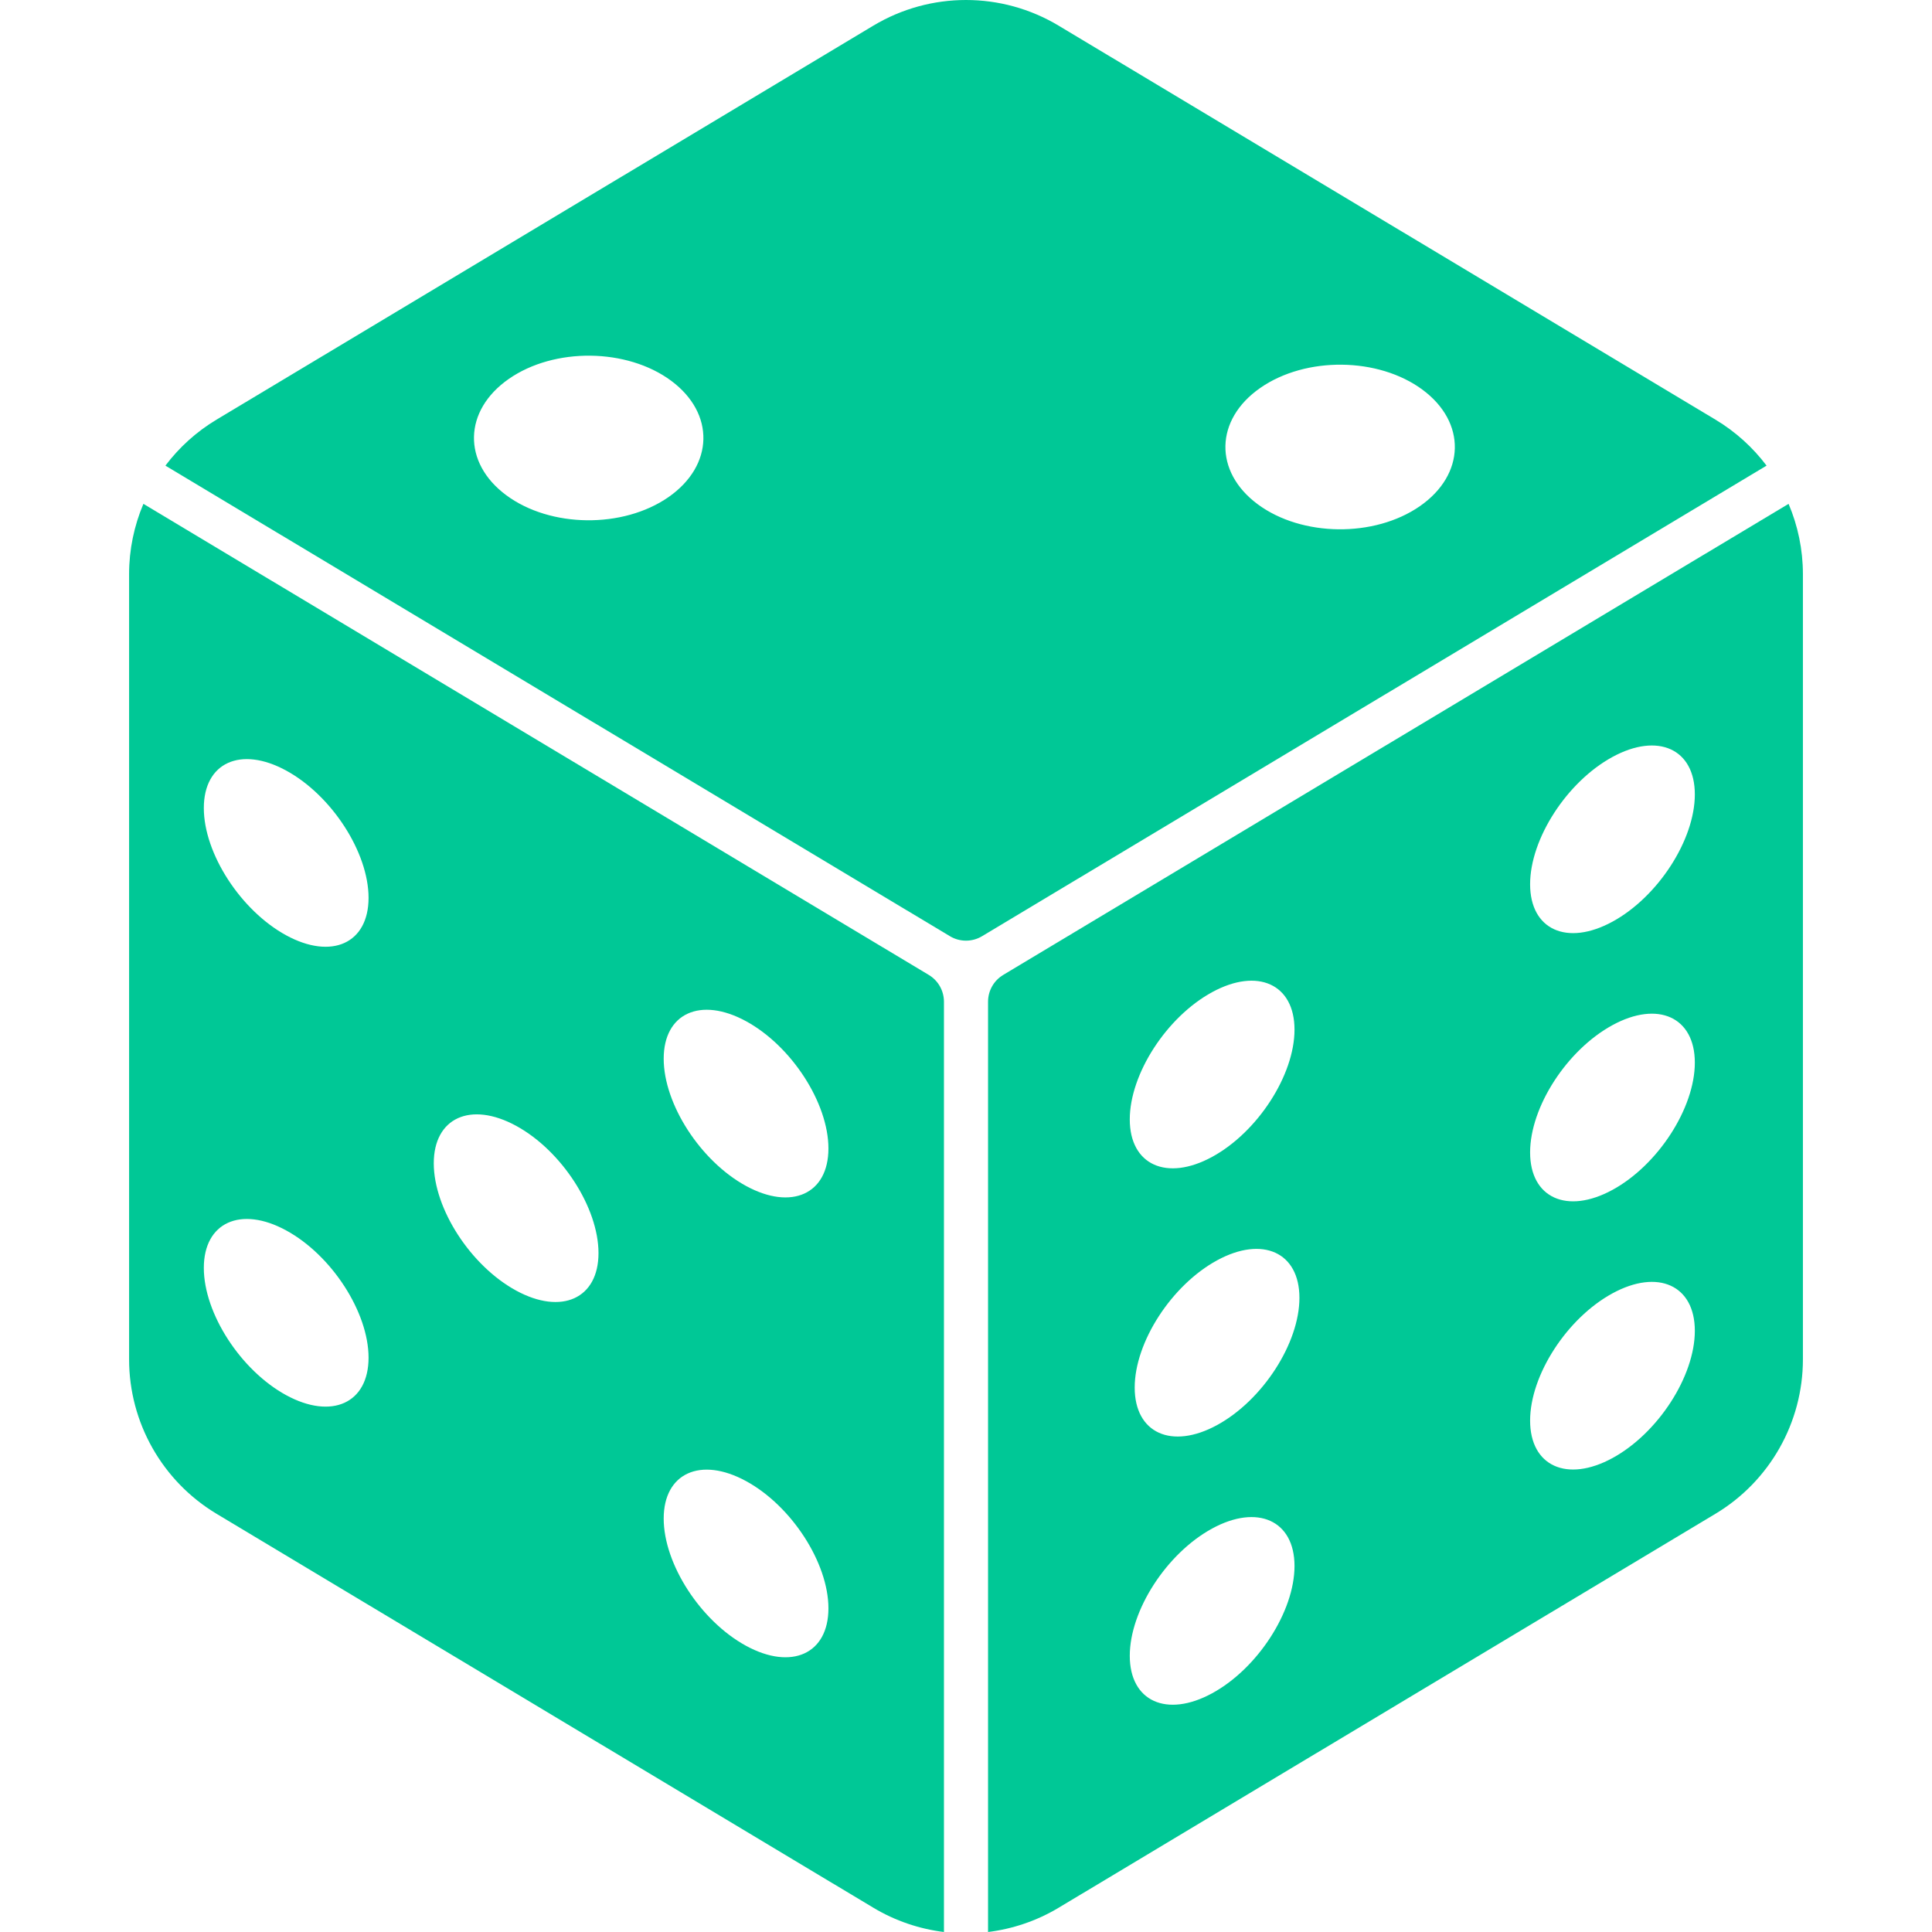
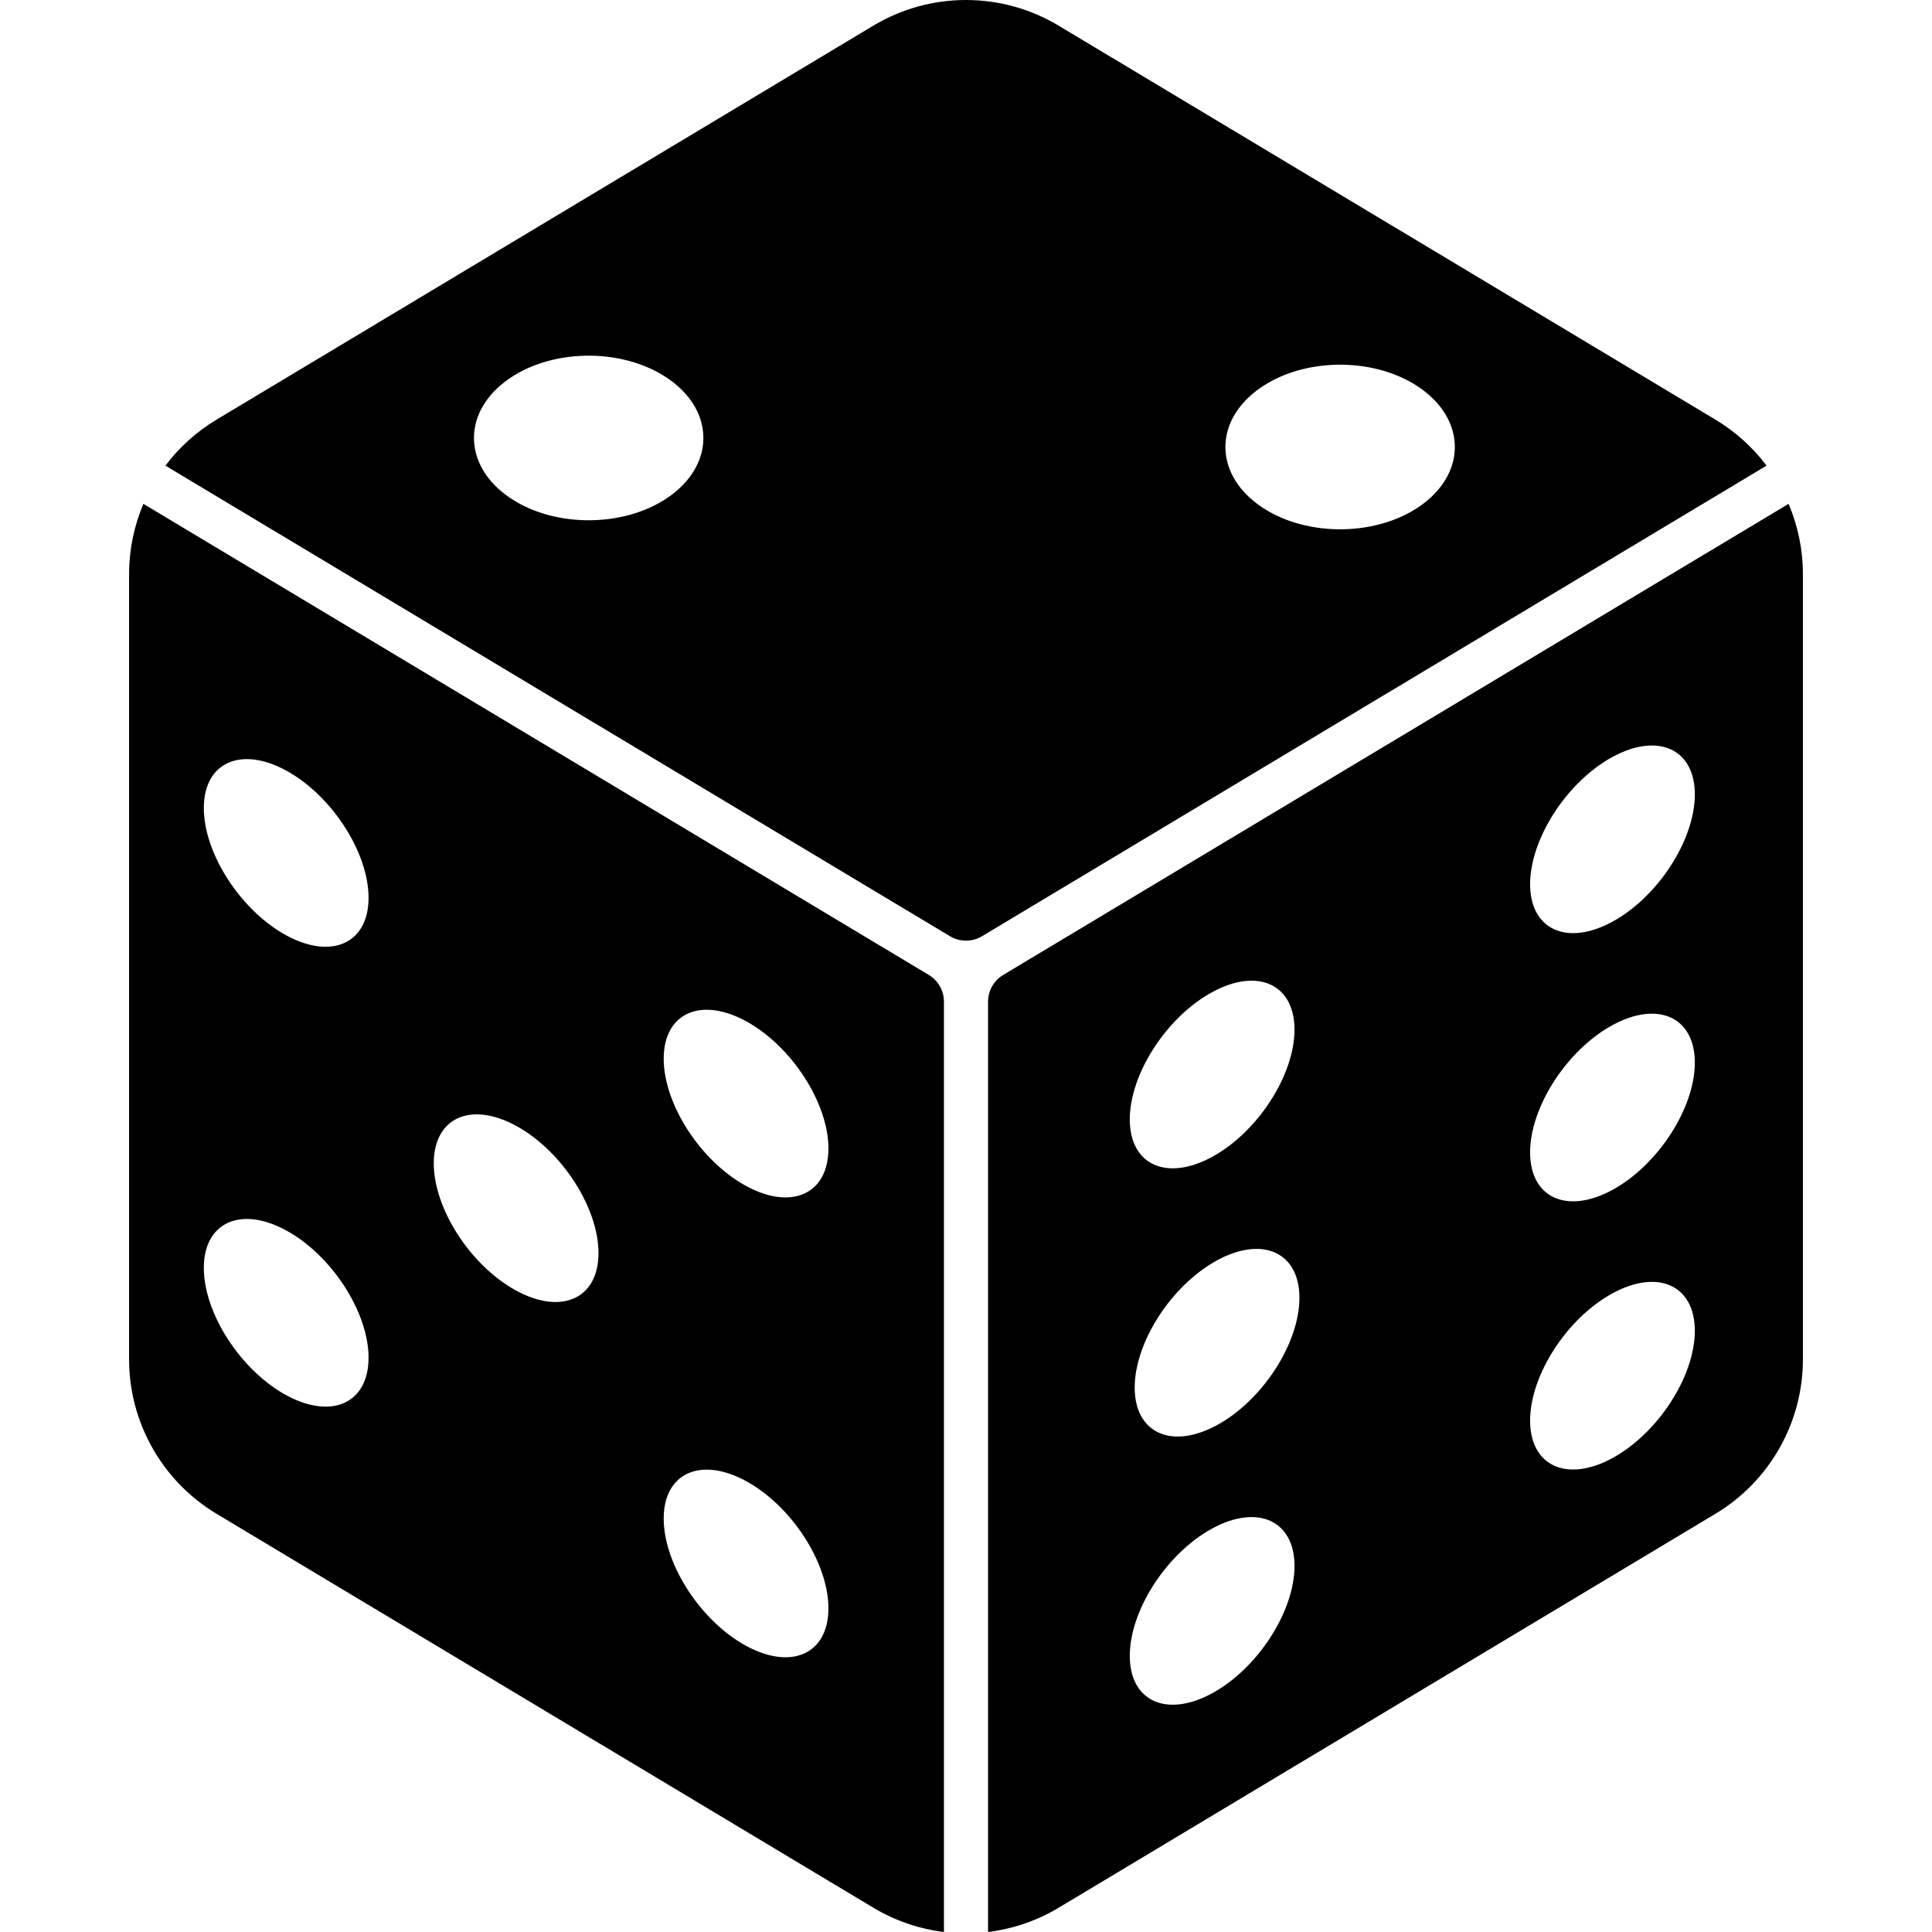
<svg xmlns="http://www.w3.org/2000/svg" height="800px" width="800px" version="1.1" id="_x32_" viewBox="0 0 512 512" xml:space="preserve">
  <style type="text/css">
- 	.st0{fill:#00C896;}
+ 	.st0{fill:#000000;}
</style>
  <g>
    <path class="st0" d="M454.608,111.204L280.557,6.804C272.992,2.268,264.504,0,256,0c-8.507,0-16.996,2.268-24.557,6.797   L57.392,111.204c-5.346,3.203-9.916,7.37-13.555,12.192l207.902,124.707c2.622,1.575,5.896,1.575,8.518,0L468.16,123.396   C464.521,118.574,459.955,114.407,454.608,111.204z M177.16,131.738c-12.056,8.371-31.302,8.16-42.984-0.49   c-11.684-8.65-11.382-22.463,0.678-30.842c12.056-8.386,31.304-8.16,42.992,0.482C189.525,109.539,189.22,123.344,177.16,131.738z    M376.303,134.126c-12.056,8.38-31.306,8.16-42.992-0.49c-11.68-8.65-11.378-22.462,0.685-30.841   c12.053-8.38,31.302-8.168,42.985,0.482C388.664,111.928,388.359,125.732,376.303,134.126z" />
    <path class="st0" d="M246.136,258.366L38.004,133.523c-2.457,5.802-3.794,12.116-3.794,18.62v208.084   c0,16.773,8.801,32.311,23.182,40.946l174.051,104.392c5.828,3.496,12.203,5.629,18.714,6.435V265.464   C250.156,262.556,248.631,259.858,246.136,258.366z M75.845,369.736c-12.052-6.571-21.829-21.671-21.829-33.728   c0-12.056,9.777-16.502,21.829-9.931c12.056,6.57,21.826,21.671,21.826,33.728C97.671,371.861,87.902,376.306,75.845,369.736z    M75.845,247.869c-12.052-6.578-21.829-21.678-21.829-33.728c0-12.056,9.777-16.501,21.829-9.931   c12.056,6.571,21.826,21.671,21.826,33.728C97.671,249.986,87.902,254.44,75.845,247.869z M136.779,342.014   c-12.056-6.571-21.826-21.671-21.826-33.728s9.769-16.502,21.826-9.931c12.056,6.571,21.829,21.671,21.829,33.728   C158.608,344.131,148.835,348.585,136.779,342.014z M197.716,436.158c-12.056-6.571-21.83-21.671-21.83-33.727   c0-12.049,9.773-16.495,21.83-9.924c12.056,6.57,21.826,21.67,21.826,33.72C219.541,438.284,209.772,442.729,197.716,436.158z    M197.716,314.292c-12.056-6.57-21.83-21.671-21.83-33.727c0-12.056,9.773-16.502,21.83-9.931   c12.056,6.571,21.826,21.671,21.826,33.727C219.541,316.417,209.772,320.863,197.716,314.292z" />
    <path class="st0" d="M473.992,133.523L265.864,258.366c-2.494,1.492-4.02,4.19-4.02,7.098V512   c6.506-0.806,12.889-2.939,18.714-6.435l174.051-104.392c14.381-8.635,23.182-24.172,23.182-40.946V152.143   C477.79,145.64,476.453,139.326,473.992,133.523z M321.232,262.932c12.053-6.571,21.826-2.125,21.826,9.931   c0,12.049-9.773,27.149-21.826,33.72c-12.06,6.571-21.83,2.125-21.83-9.924C299.402,284.604,309.172,269.503,321.232,262.932z    M321.232,448.735c-12.06,6.57-21.83,2.125-21.83-9.931s9.77-27.15,21.83-33.728c12.053-6.571,21.826-2.118,21.826,9.931   C343.058,427.064,333.285,442.164,321.232,448.735z M322.536,377.663c-12.056,6.571-21.83,2.117-21.83-9.939   c0-12.048,9.773-27.149,21.83-33.72c12.056-6.57,21.826-2.125,21.826,9.931S334.592,371.085,322.536,377.663z M427.32,386.403   c-12.056,6.571-21.826,2.125-21.826-9.931c0-12.056,9.769-27.156,21.826-33.72c12.056-6.578,21.829-2.133,21.829,9.924   C449.149,364.732,439.376,379.833,427.32,386.403z M427.32,315.332c-12.056,6.563-21.826,2.125-21.826-9.931   c0-12.056,9.769-27.157,21.826-33.728c12.056-6.571,21.829-2.125,21.829,9.931C449.149,293.653,439.376,308.761,427.32,315.332z    M427.32,244.253c-12.056,6.57-21.826,2.125-21.826-9.924c0-12.056,9.769-27.157,21.826-33.728   c12.056-6.571,21.829-2.125,21.829,9.931C449.149,222.582,439.376,237.682,427.32,244.253z" />
  </g>
</svg>
